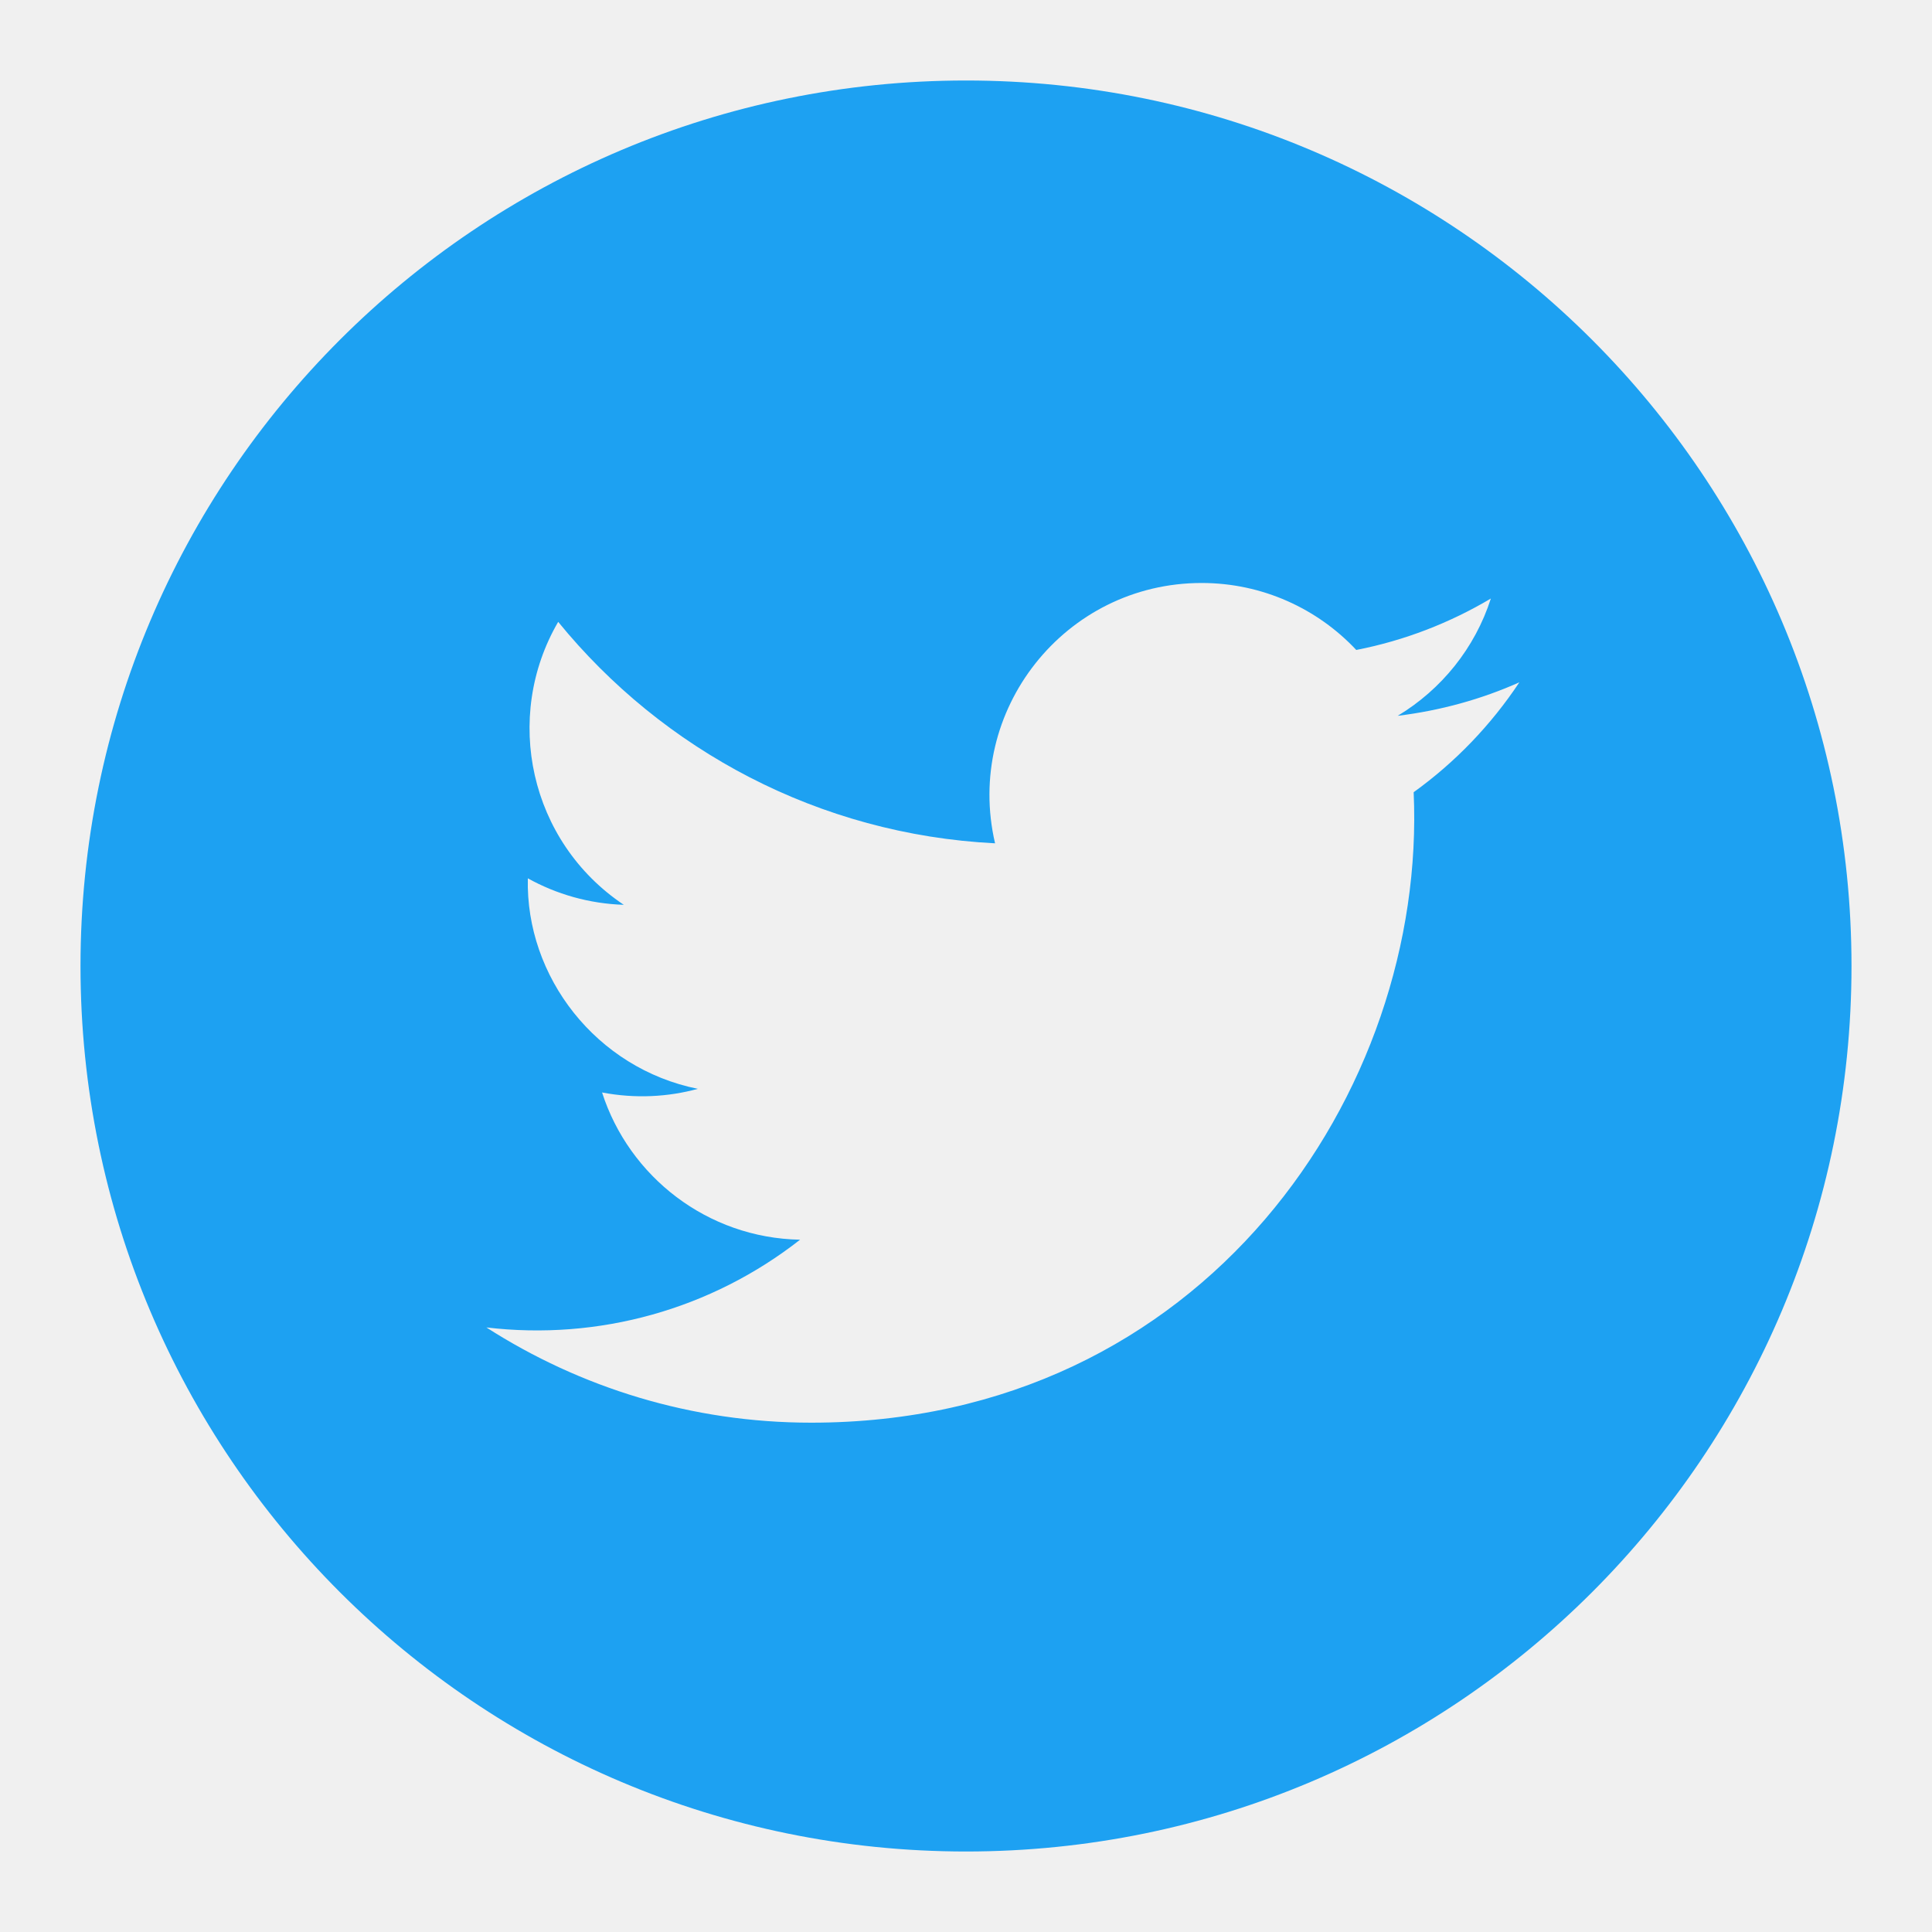
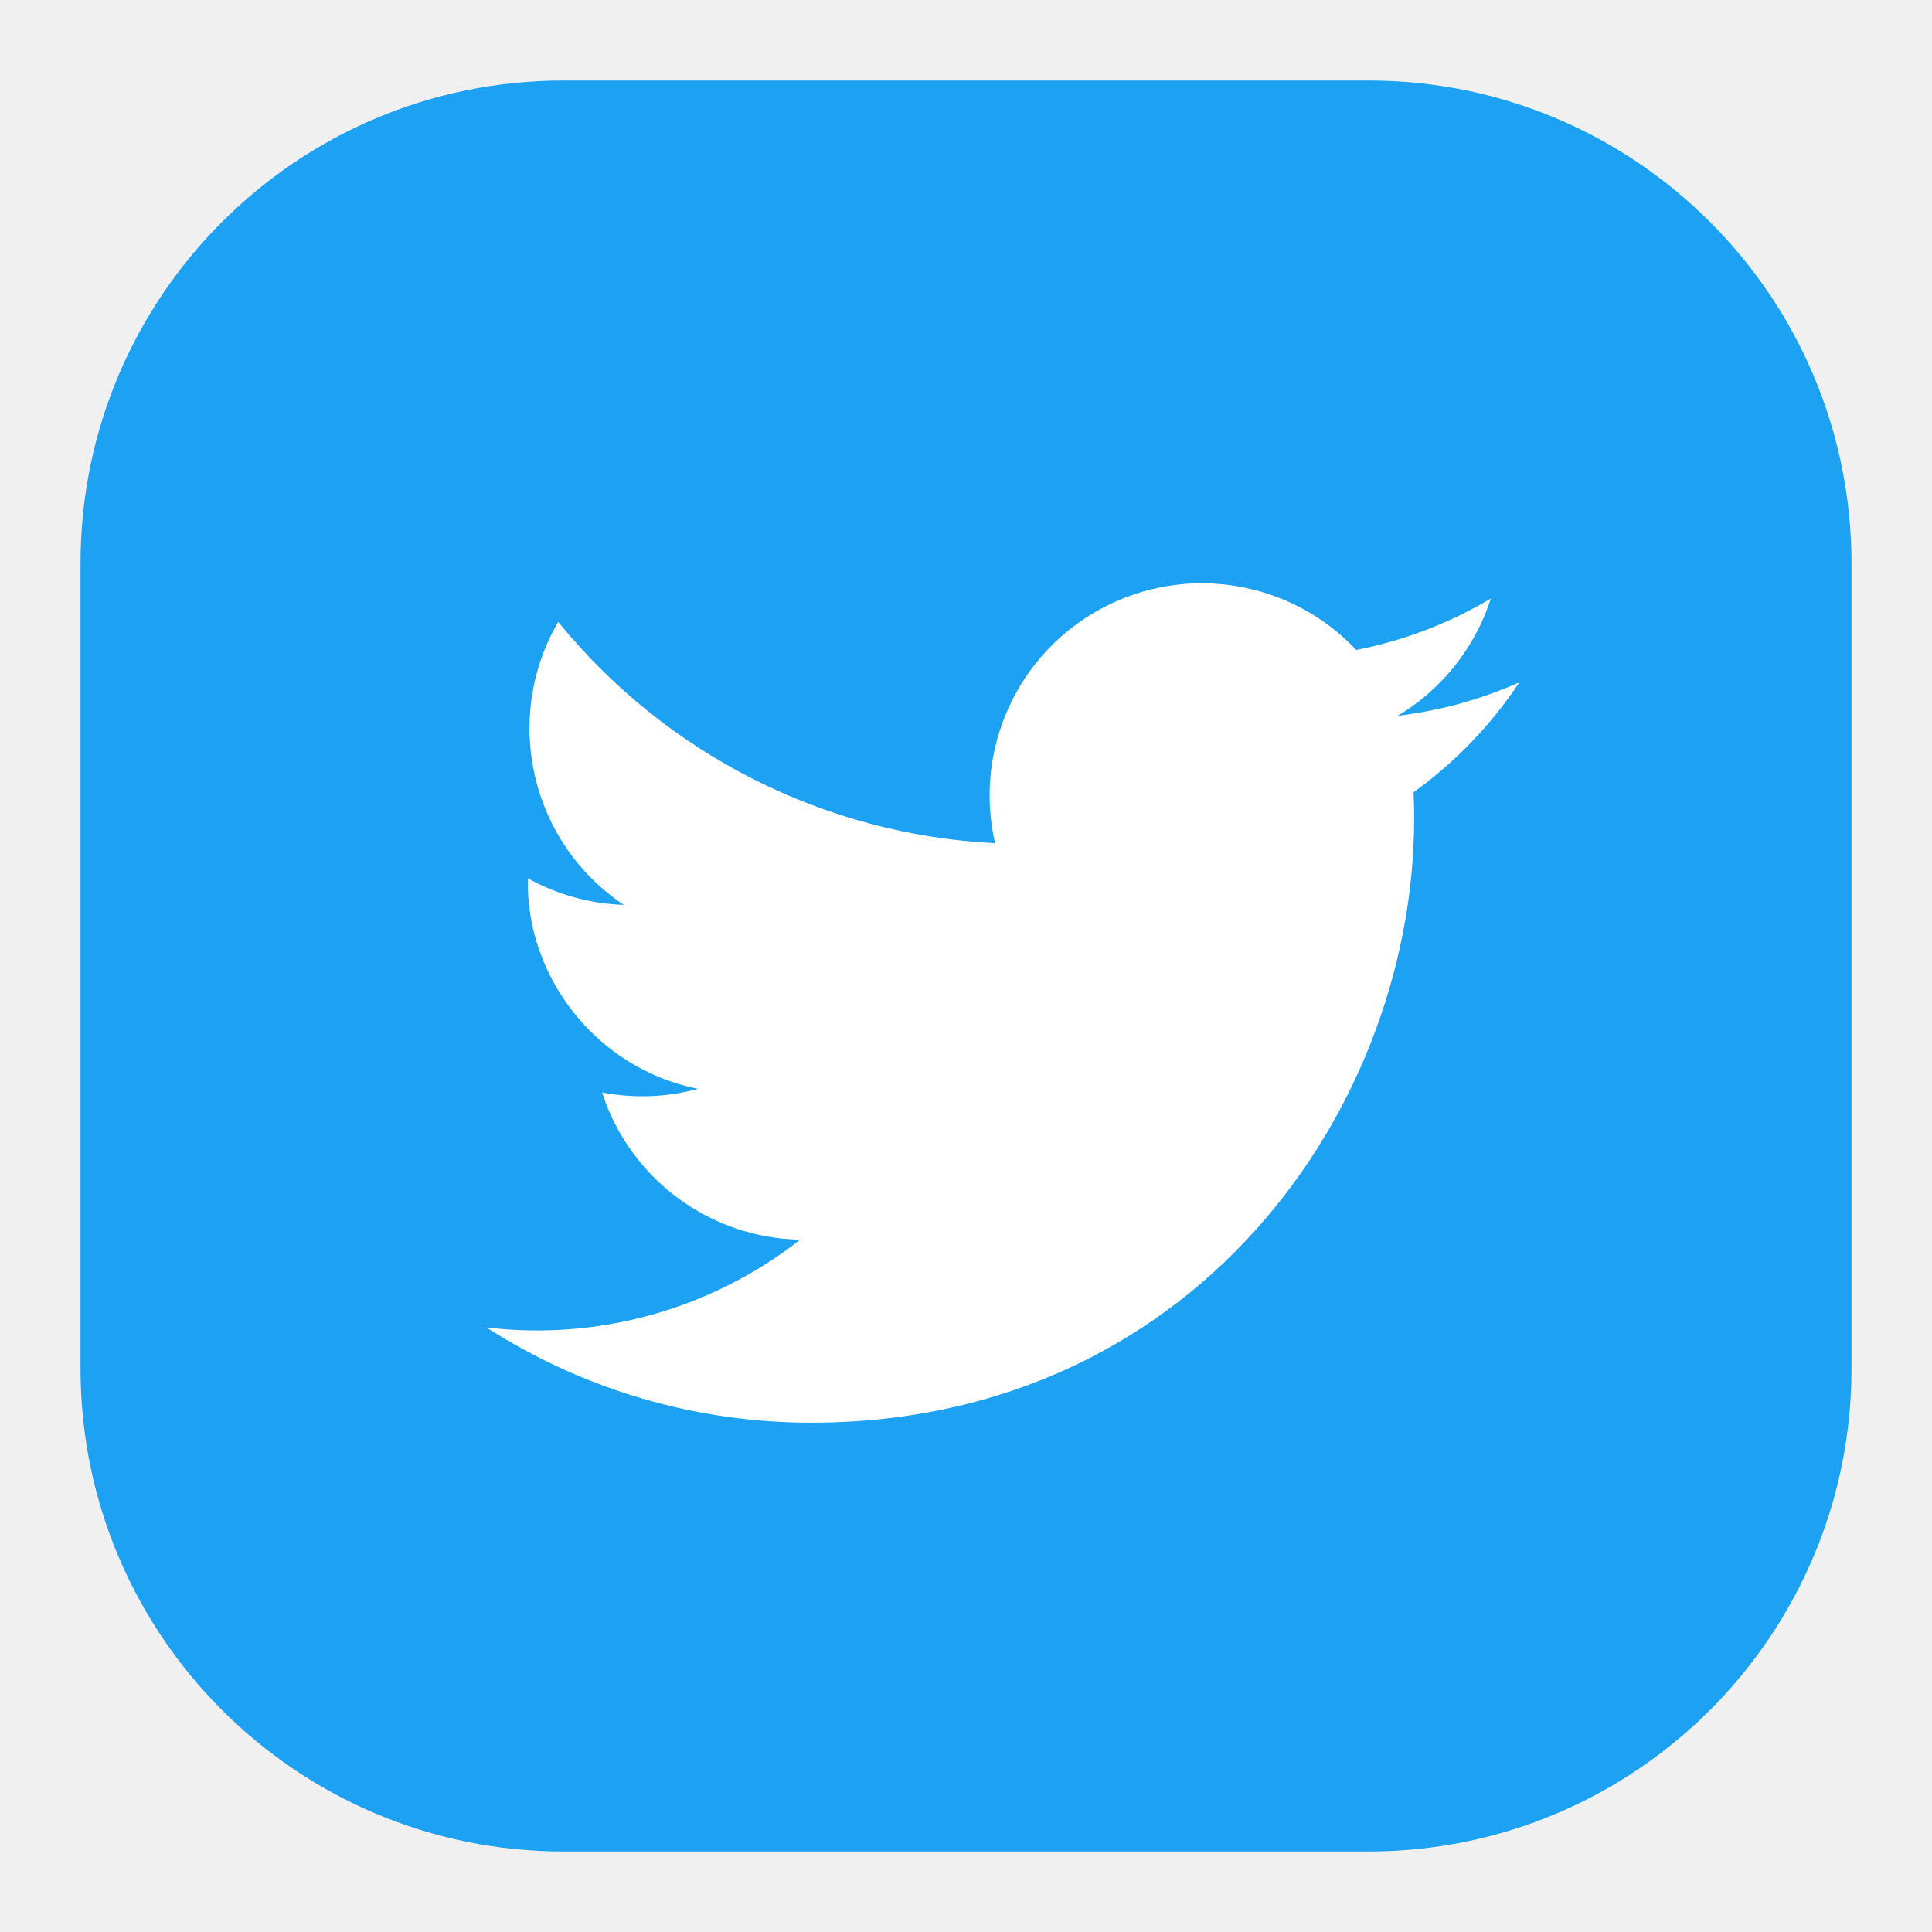
- <svg xmlns="http://www.w3.org/2000/svg" viewBox="0 0 24 24" fill="none">
-   <path d="M12 1C5.925 1 1 5.925 1 12C1 18.075 5.925 23 12 23C18.075 23 23 18.075 23 12C23 5.925 18.075 1 12 1ZM17.561 9.841C17.728 13.545 14.966 17.673 10.077 17.673C8.59 17.673 7.207 17.237 6.042 16.49C7.439 16.655 8.833 16.266 9.939 15.4C8.788 15.379 7.815 14.617 7.479 13.571C7.892 13.65 8.299 13.627 8.669 13.526C7.403 13.271 6.528 12.131 6.557 10.911C6.912 11.108 7.318 11.226 7.749 11.24C6.577 10.456 6.245 8.908 6.934 7.725C8.232 9.318 10.173 10.366 12.361 10.476C11.977 8.829 13.226 7.242 14.927 7.242C15.683 7.242 16.368 7.562 16.848 8.074C17.448 7.957 18.012 7.737 18.52 7.435C18.323 8.05 17.906 8.565 17.363 8.892C17.895 8.827 18.403 8.686 18.874 8.476C18.522 9.006 18.077 9.47 17.561 9.841V9.841Z" fill="#1DA1F2" />
+ <svg xmlns="http://www.w3.org/2000/svg" fill="none" viewBox="0 0 24 24">
+   <rect width="22" height="22" x="1" y="1" fill="#1DA1F2" rx="6" />
+   <path fill="#fff" d="M17.56 9.841c.168 3.704-2.594 7.832-7.483 7.832a7.45 7.45 0 0 1-4.035-1.183 5.297 5.297 0 0 0 3.897-1.09 2.639 2.639 0 0 1-2.46-1.829c.413.079.82.056 1.19-.045-1.266-.255-2.14-1.395-2.112-2.615.355.197.76.315 1.192.33a2.637 2.637 0 0 1-.815-3.516 7.474 7.474 0 0 0 5.427 2.75 2.636 2.636 0 0 1 4.487-2.401 5.251 5.251 0 0 0 1.672-.639 2.643 2.643 0 0 1-1.157 1.457 5.253 5.253 0 0 0 1.511-.416c-.352.53-.797.994-1.313 1.365Z" />
</svg>
